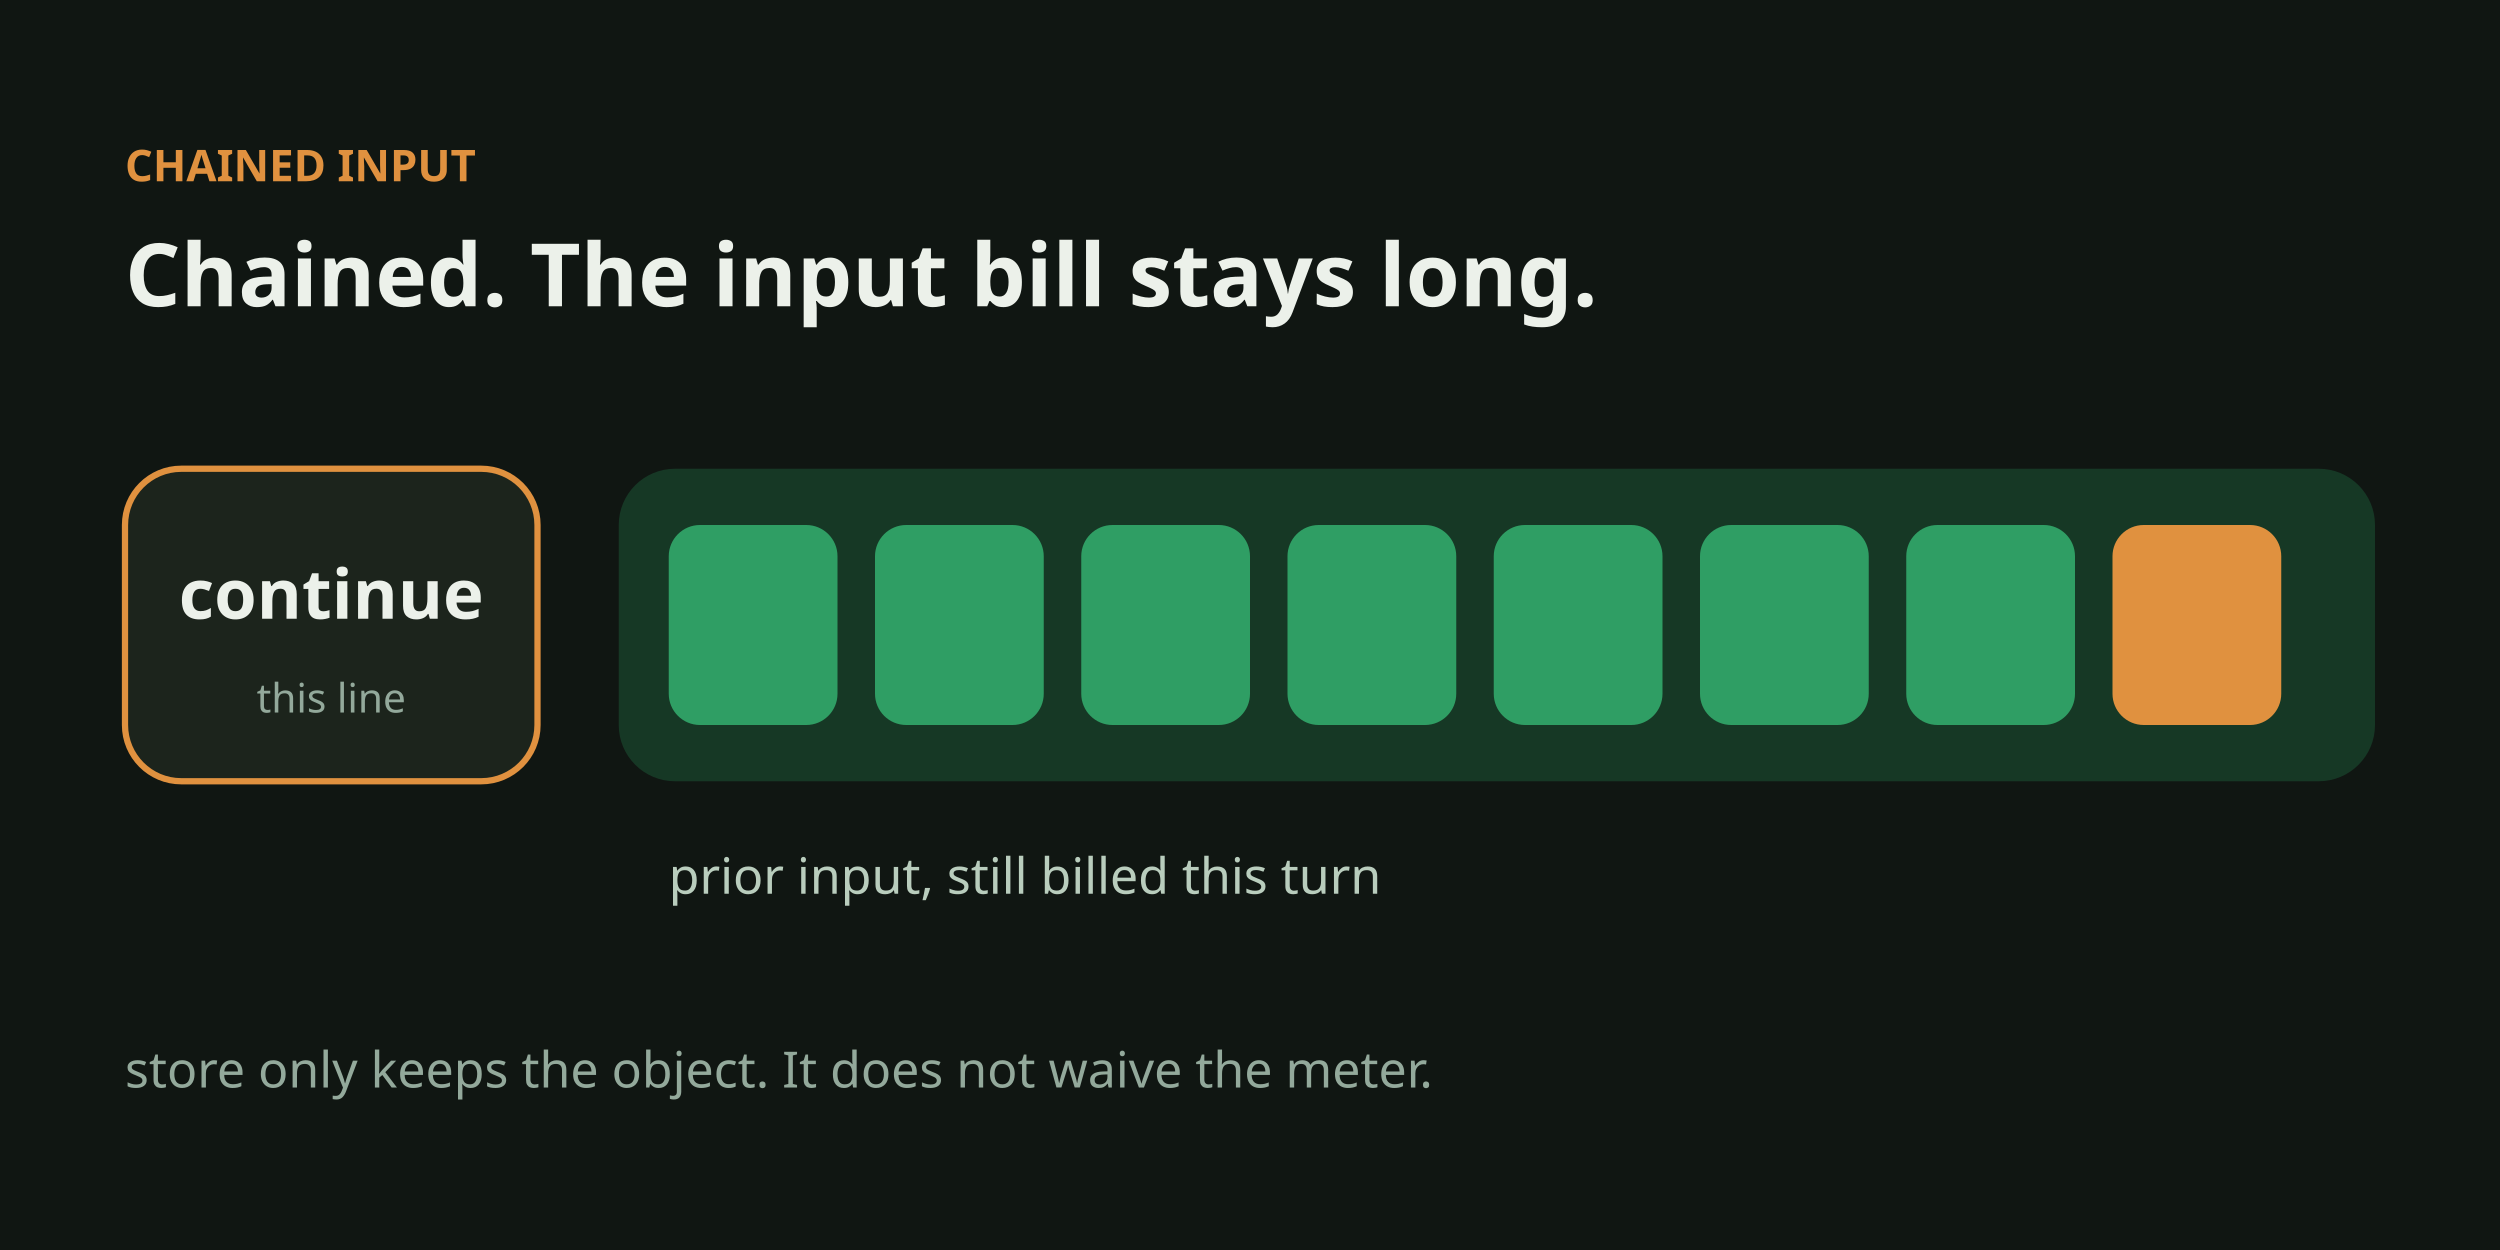
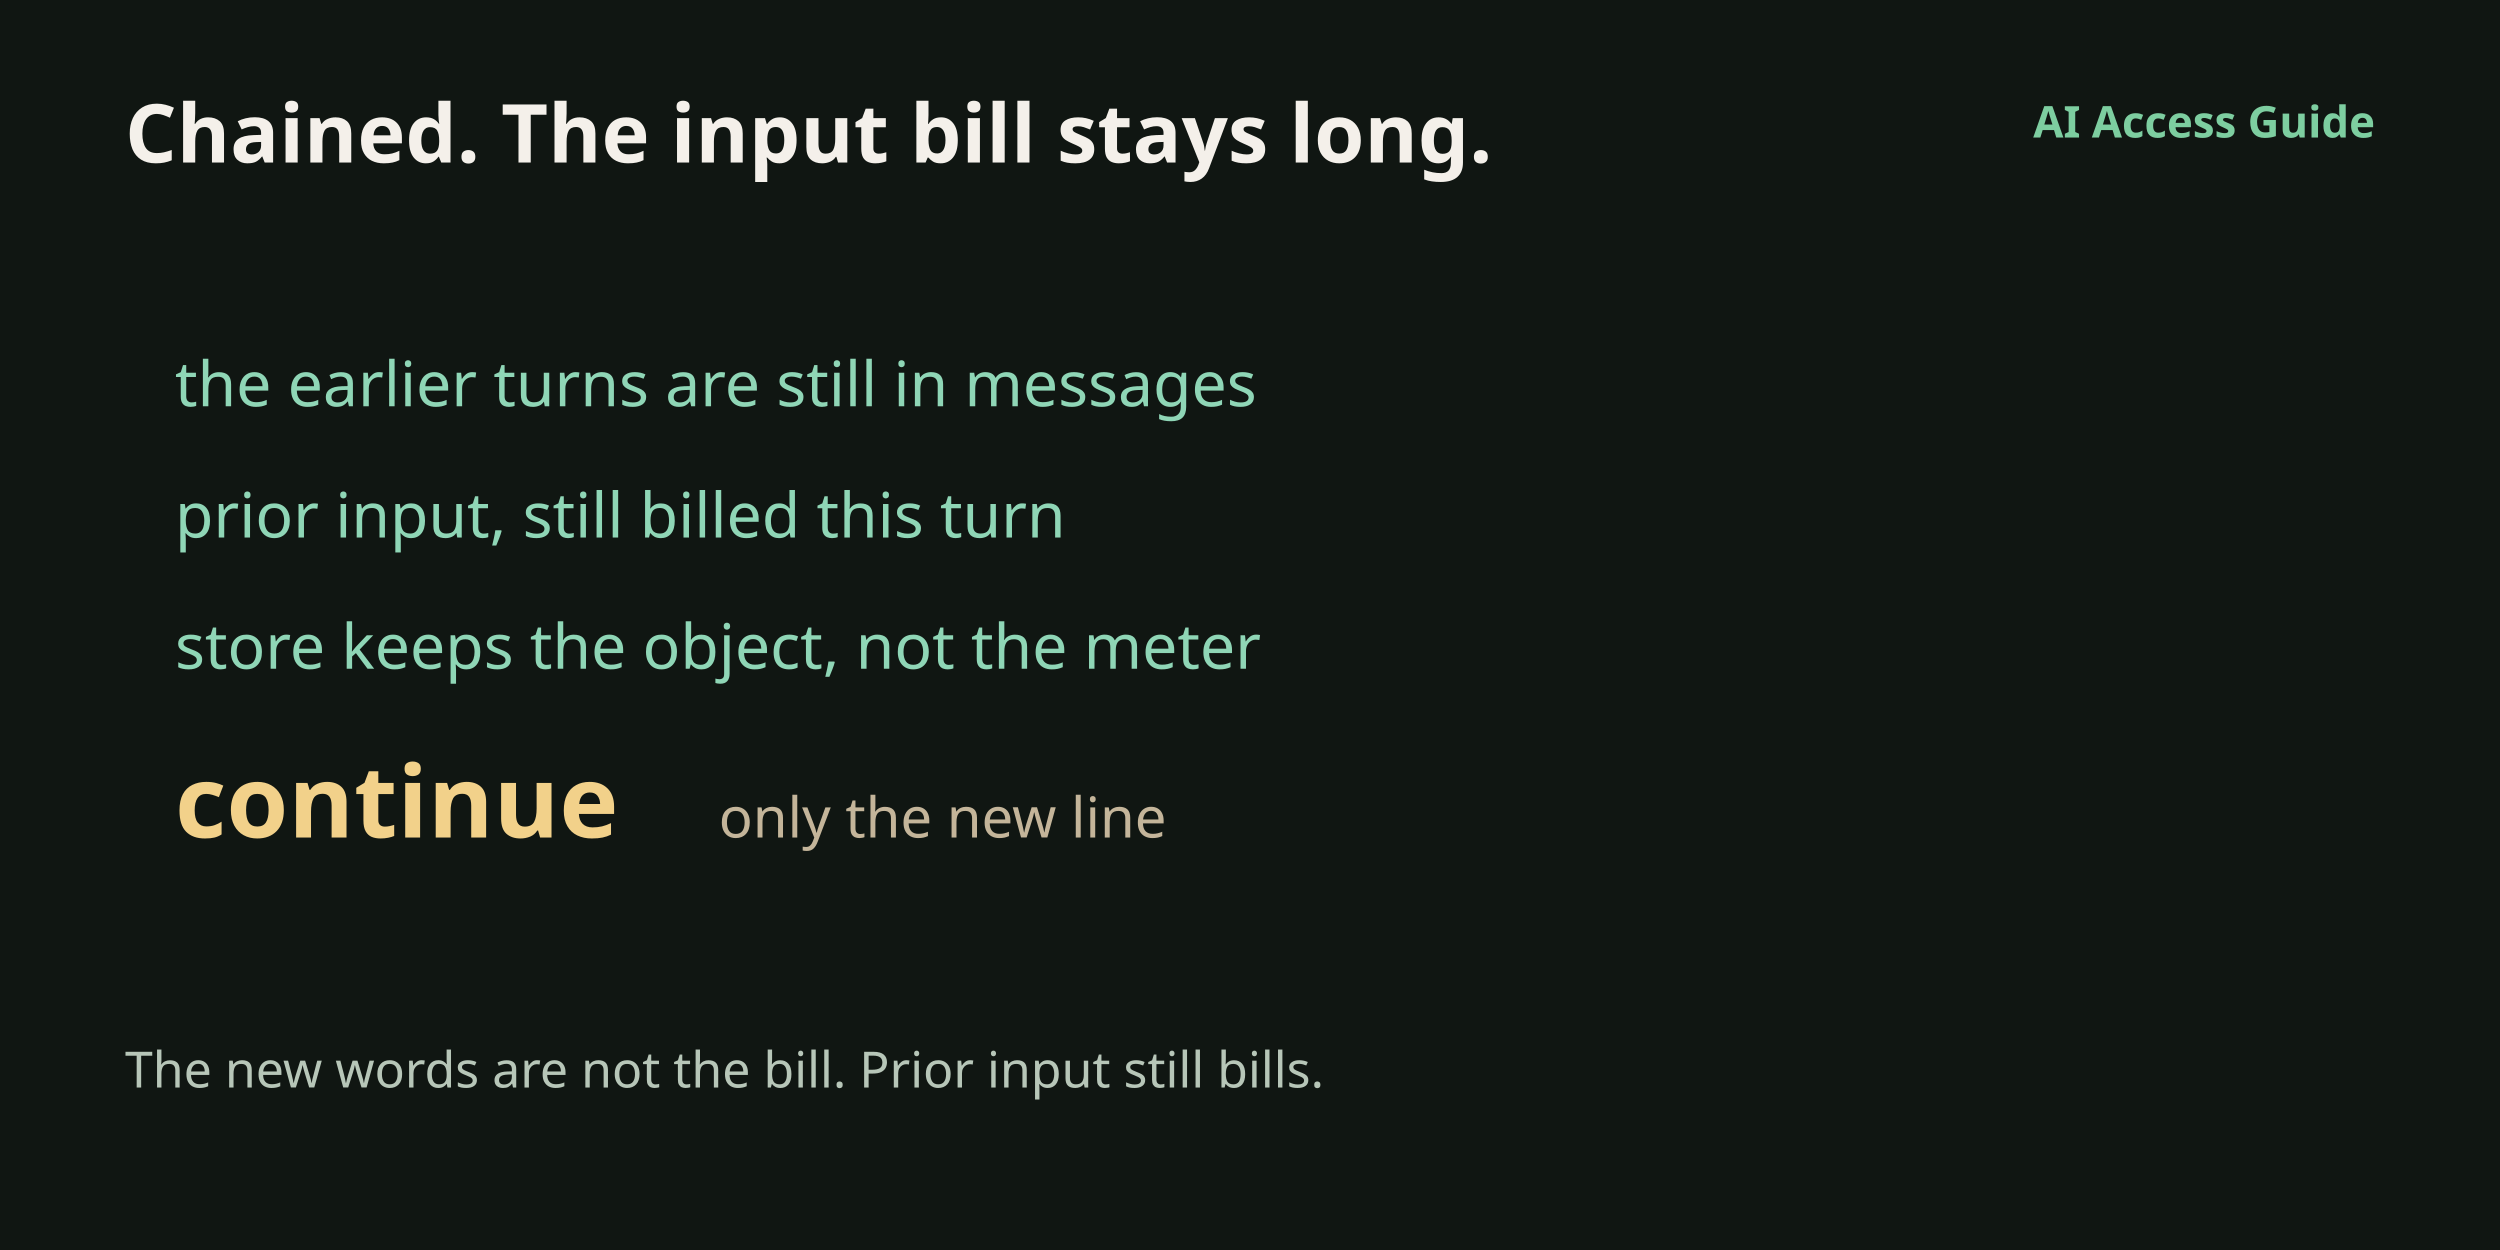
<svg xmlns="http://www.w3.org/2000/svg" width="800" height="400" viewBox="0 0 800 400" role="img" aria-label="A short line on a long chain. Prior input still bills.">
  <rect width="800" height="400" fill="#101612" />
-   <text x="40" y="58" fill="#e0913f" font-family="Microsoft YaHei, PingFang SC, sans-serif" font-size="14" font-weight="700">CHAINED INPUT</text>
-   <text x="40" y="98" fill="#ecf1ea" font-family="Microsoft YaHei, PingFang SC, sans-serif" font-size="28" font-weight="700">Chained. The input bill stays long.</text>
-   <rect x="40" y="150" width="132" height="100" rx="18" fill="#1c241c" stroke="#e0913f" stroke-width="2" />
-   <text x="106" y="198" text-anchor="middle" fill="#ecf1ea" font-family="Microsoft YaHei, PingFang SC, sans-serif" font-size="22" font-weight="700">continue</text>
-   <text x="106" y="228" text-anchor="middle" fill="#93a99b" font-family="Microsoft YaHei, PingFang SC, sans-serif" font-size="13">this line</text>
-   <rect x="198" y="150" width="562" height="100" rx="18" fill="#163825" />
-   <rect x="214" y="168" width="54" height="64" rx="10" fill="#2f9e64" />
-   <rect x="280" y="168" width="54" height="64" rx="10" fill="#2f9e64" />
-   <rect x="346" y="168" width="54" height="64" rx="10" fill="#2f9e64" />
-   <rect x="412" y="168" width="54" height="64" rx="10" fill="#2f9e64" />
-   <rect x="478" y="168" width="54" height="64" rx="10" fill="#2f9e64" />
-   <rect x="544" y="168" width="54" height="64" rx="10" fill="#2f9e64" />
-   <rect x="610" y="168" width="54" height="64" rx="10" fill="#2f9e64" />
-   <rect x="676" y="168" width="54" height="64" rx="10" fill="#e0913f" />
-   <text x="214" y="286" fill="#b9cdbd" font-family="Microsoft YaHei, PingFang SC, sans-serif" font-size="16">prior input, still billed this turn</text>
-   <text x="40" y="348" fill="#93a99b" font-family="Microsoft YaHei, PingFang SC, sans-serif" font-size="16">store only keeps the object. It does not waive the meter.</text>
+   <text x="40" y="52" fill="#f4f0ea" font-family="Segoe UI, sans-serif" font-size="26" font-weight="700">Chained. The input bill stays long.</text>
+   <text x="760" y="44" text-anchor="end" fill="#7dcea0" font-family="Segoe UI, sans-serif" font-size="14" font-weight="700">AI Access Guide</text>
+   <text x="56" y="130" fill="#8fd6b6" font-family="Consolas, Segoe UI, monospace" font-size="20">the earlier turns are still in messages</text>
+   <text x="56" y="172" fill="#8fd6b6" font-family="Consolas, Segoe UI, monospace" font-size="20">prior input, still billed this turn</text>
+   <text x="56" y="214" fill="#8fd6b6" font-family="Consolas, Segoe UI, monospace" font-size="20">store keeps the object, not the meter</text>
+   <text x="56" y="268" fill="#f2d18a" font-family="Segoe UI, sans-serif" font-size="32" font-weight="700">continue</text>
+   <text x="230" y="268" fill="#c4b59a" font-family="Segoe UI, sans-serif" font-size="18">only the new line</text>
+   <text x="40" y="348" fill="#b7c6b8" font-family="Segoe UI, sans-serif" font-size="16">The new words are not the bill. Prior input still bills.</text>
</svg>
